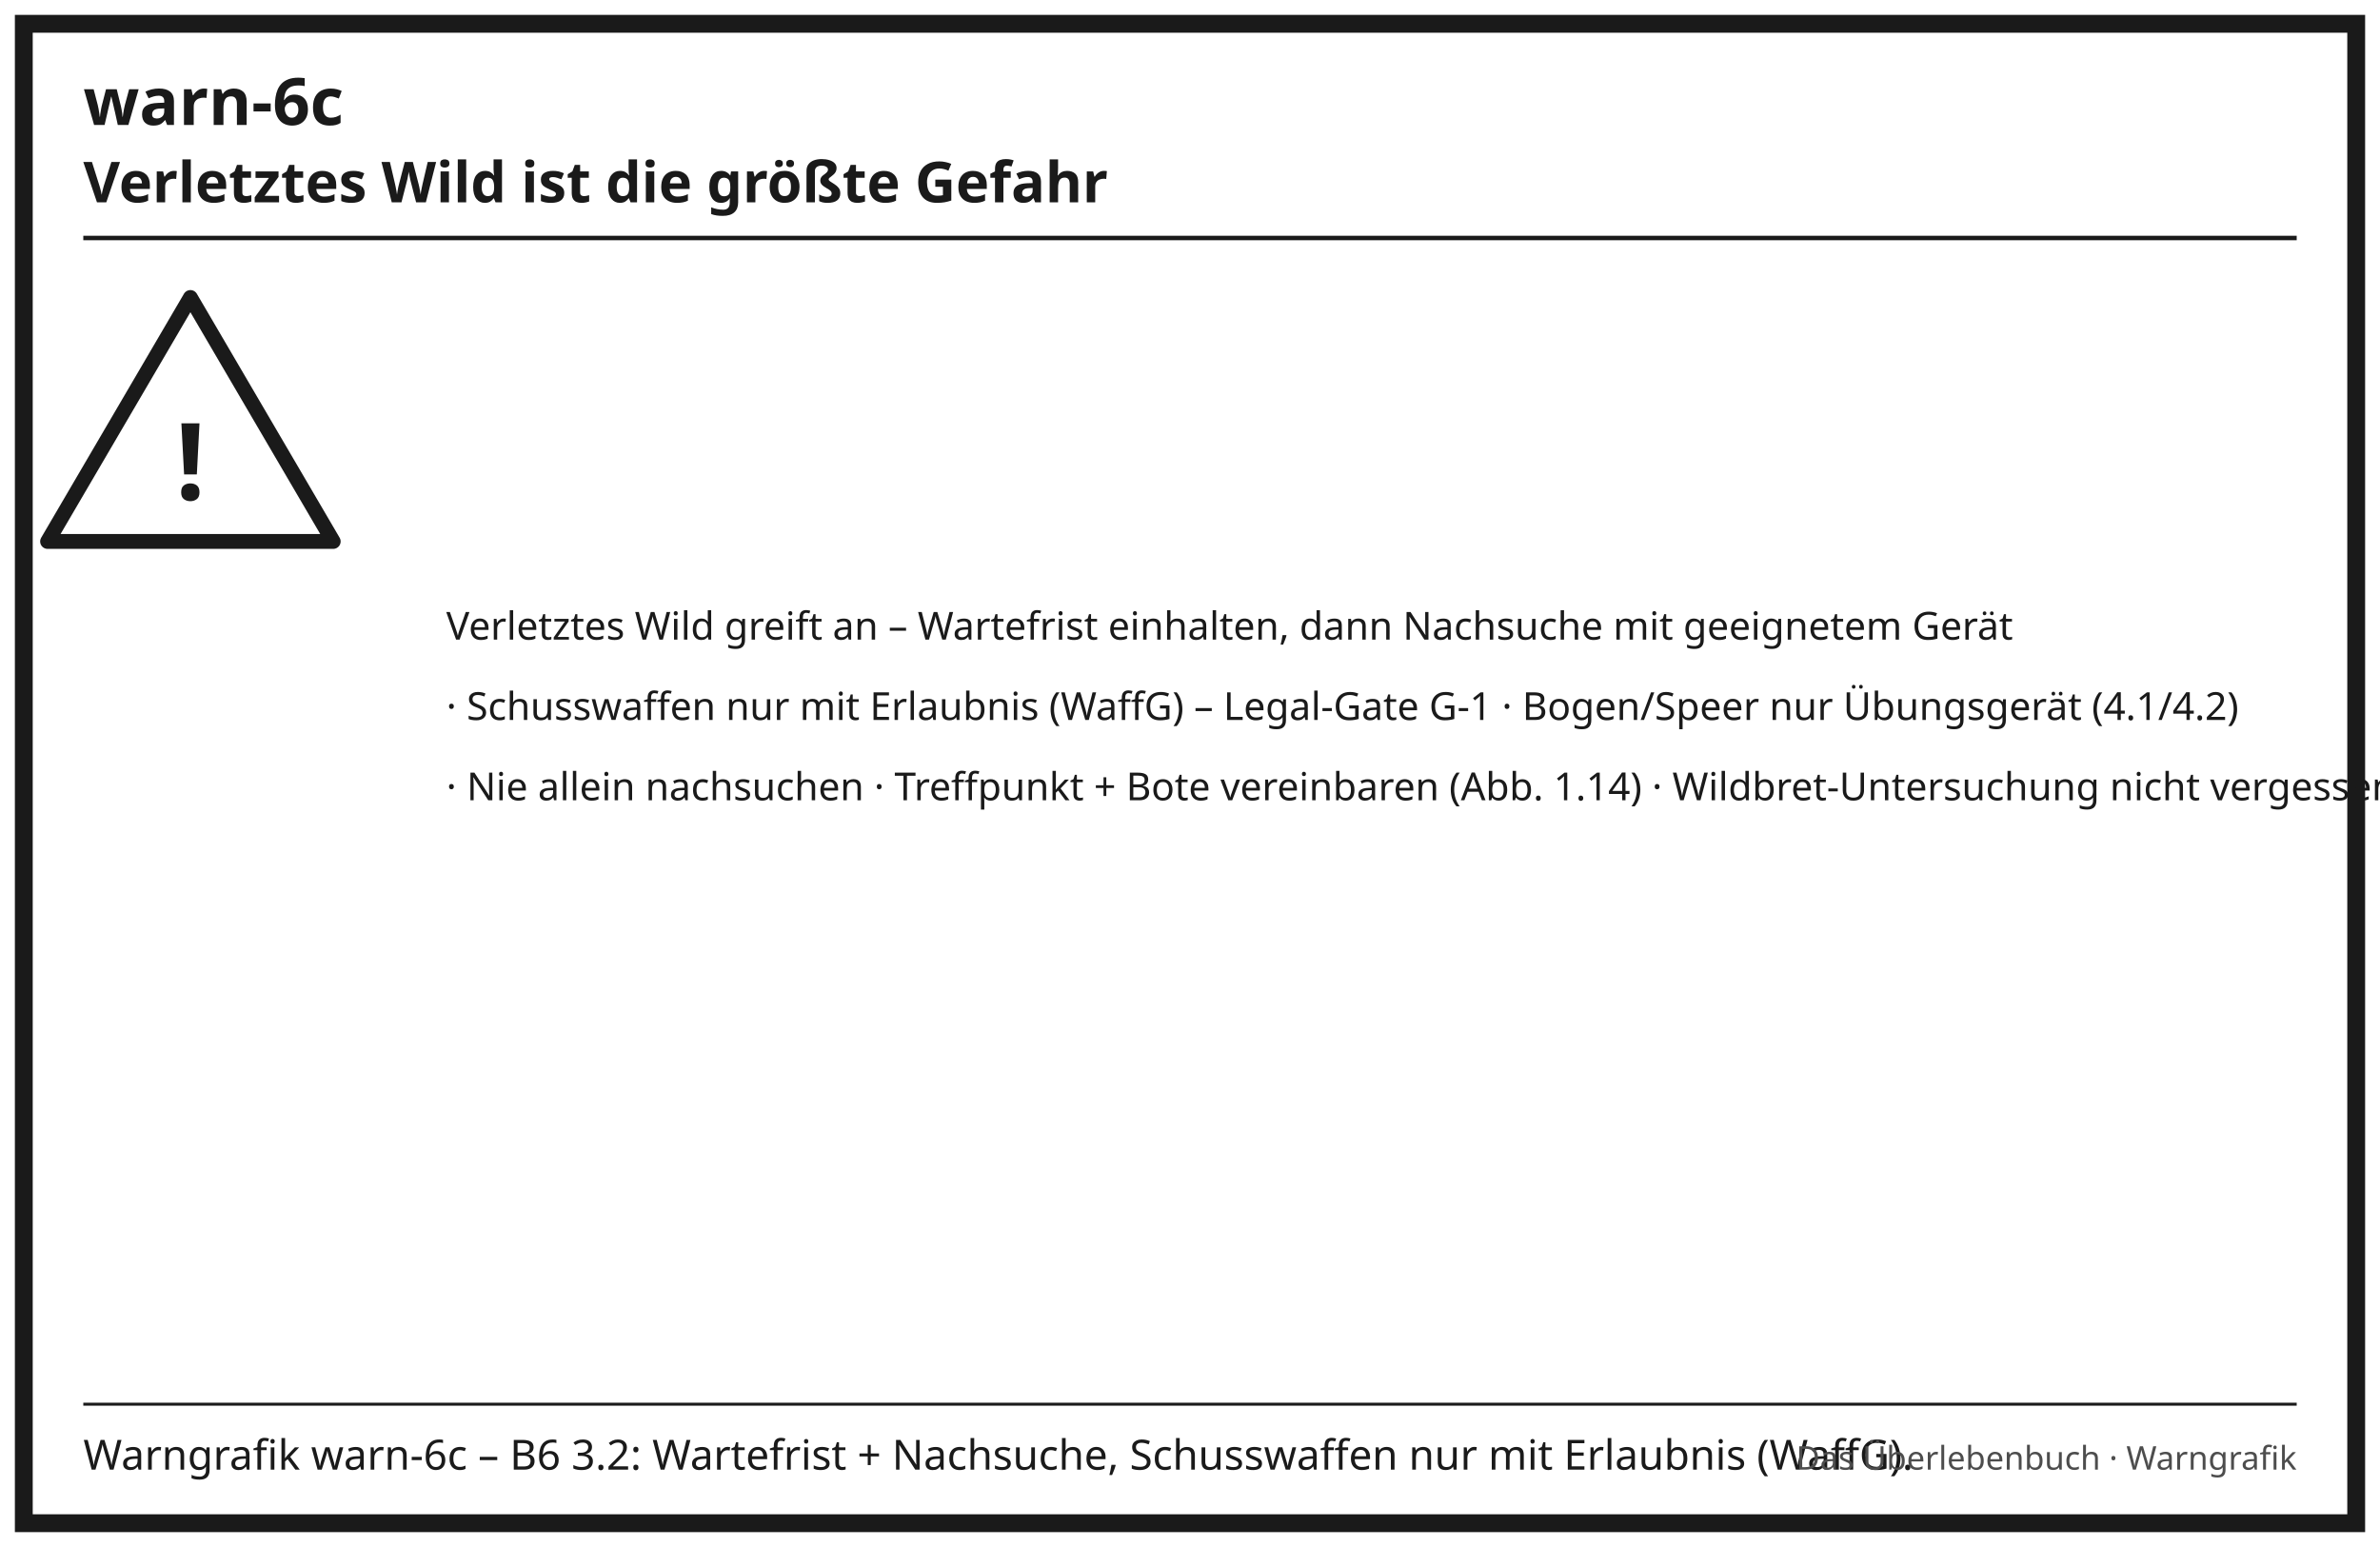
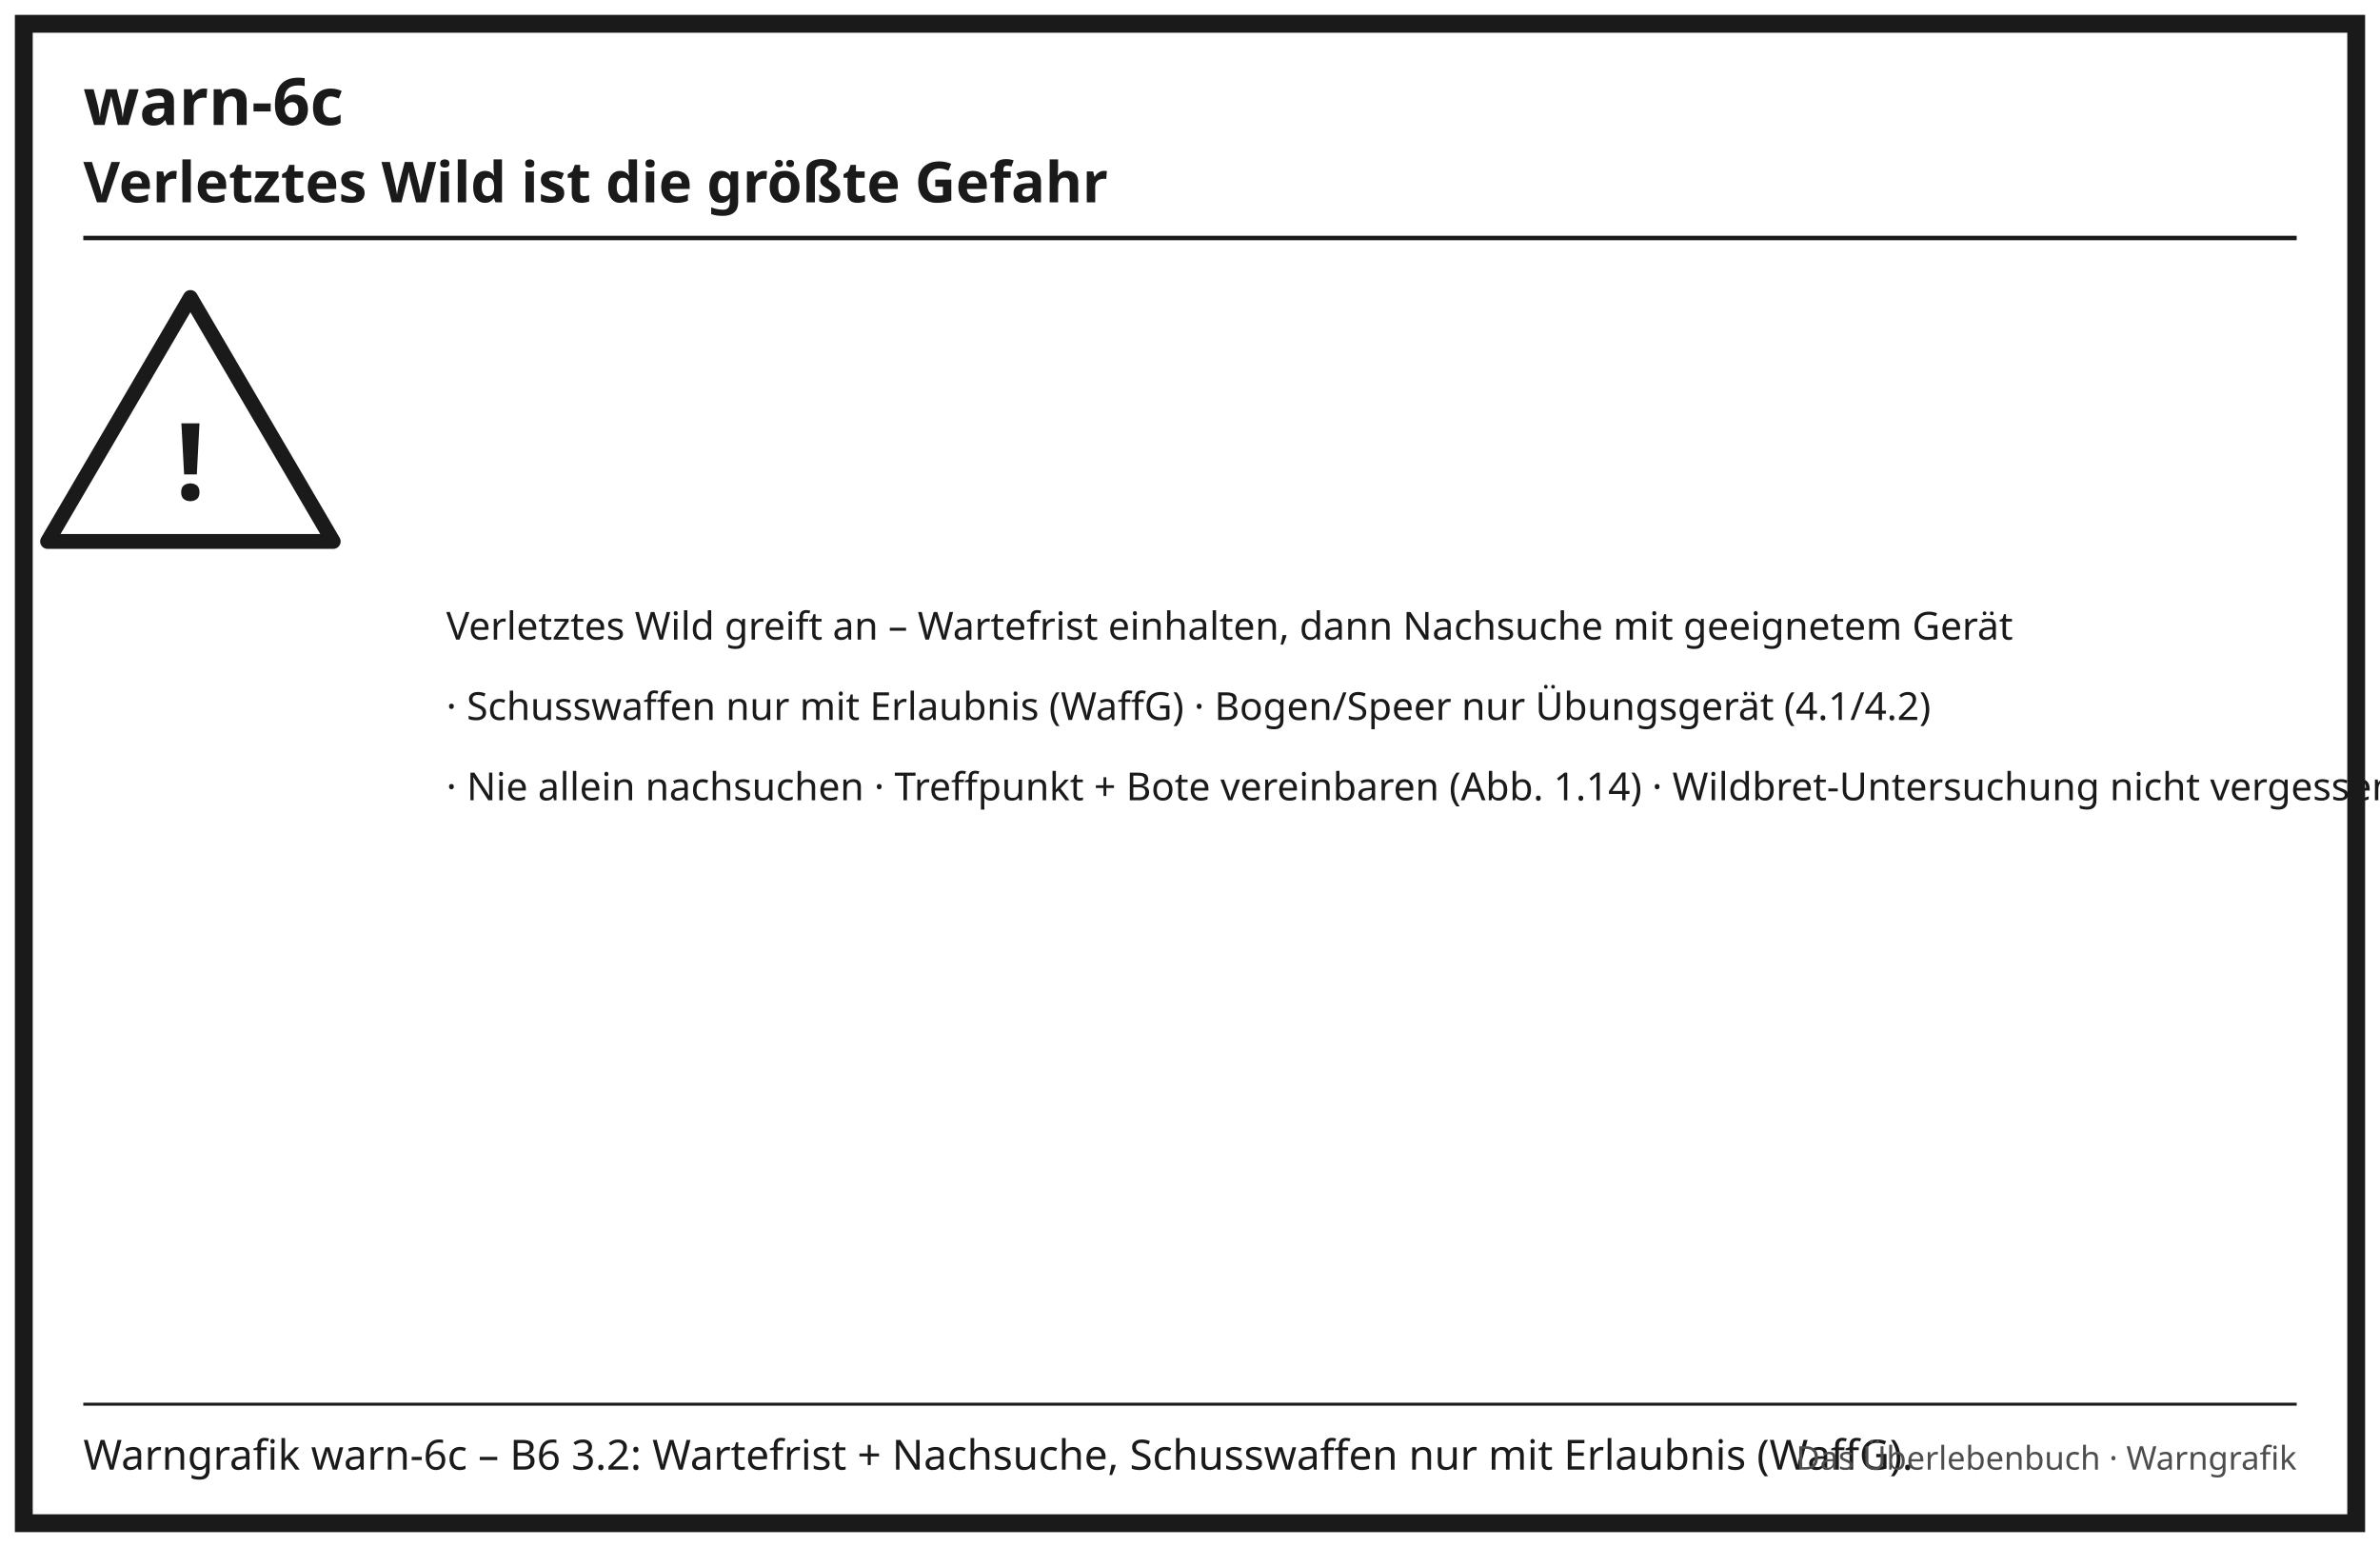
<svg xmlns="http://www.w3.org/2000/svg" viewBox="0 0 800 520" role="img" aria-label="Warngrafik warn-6c: Verletztes Wild ist die größte Gefahr">
  <defs>
    <marker id="ah" markerWidth="10" markerHeight="8" refX="9" refY="4" orient="auto">
      <path d="M0 0 L10 4 L0 8 z" fill="#1a1a1a" />
    </marker>
    <marker id="ahs" markerWidth="10" markerHeight="8" refX="1" refY="4" orient="auto">
      <path d="M10 0 L0 4 L10 8 z" fill="#1a1a1a" />
    </marker>
    <pattern id="hatch" width="8" height="8" patternTransform="rotate(45)" patternUnits="userSpaceOnUse">
      <line x1="0" y1="0" x2="0" y2="8" stroke="#8c8c8c" stroke-width="1.6" />
    </pattern>
    <pattern id="cross" width="8" height="8" patternUnits="userSpaceOnUse">
      <path d="M0 0 L8 8 M8 0 L0 8" stroke="#bfbfbf" stroke-width="1" />
    </pattern>
    <pattern id="dots" width="7" height="7" patternUnits="userSpaceOnUse">
      <circle cx="2" cy="2" r="1.4" fill="#8c8c8c" />
    </pattern>
  </defs>
  <rect x="0" y="0" width="800" height="520" fill="#ffffff" />
  <rect x="8" y="8" width="784" height="504" fill="none" stroke="#1a1a1a" stroke-width="6" />
  <text x="28" y="42" font-family="sans-serif" font-size="22" text-anchor="start" font-weight="bold" fill="#1a1a1a">warn-6c</text>
  <text x="28" y="68" font-family="sans-serif" font-size="19" text-anchor="start" font-weight="bold" fill="#1a1a1a">Verletztes Wild ist die größte Gefahr</text>
  <line x1="28" y1="80" x2="772" y2="80" stroke="#1a1a1a" stroke-width="1.5" />
  <path d="M64 100 L112 182 L16 182 z" fill="#ffffff" stroke="#1a1a1a" stroke-width="5" stroke-linejoin="round" />
  <text x="64" y="168" font-family="sans-serif" font-size="36" text-anchor="middle" font-weight="bold" fill="#1a1a1a">!</text>
  <text x="150" y="215" font-family="sans-serif" font-size="13" text-anchor="start" font-weight="normal" fill="#1a1a1a">Verletztes Wild greift an – Wartefrist einhalten, dann Nachsuche mit geeignetem Gerät</text>
-   <text x="150" y="242" font-family="sans-serif" font-size="13" text-anchor="start" font-weight="normal" fill="#1a1a1a">· Schusswaffen nur mit Erlaubnis (WaffG) – Legal-Gate G-1 · Bogen/Speer nur Übungsgerät (4.1/4.2)</text>
+   <text x="150" y="242" font-family="sans-serif" font-size="13" text-anchor="start" font-weight="normal" fill="#1a1a1a">· Schusswaffen nur mit Erlaubnis (WaffG) · Bogen/Speer nur Übungsgerät (4.1/4.2)</text>
  <text x="150" y="269" font-family="sans-serif" font-size="13" text-anchor="start" font-weight="normal" fill="#1a1a1a">· Nie allein nachsuchen · Treffpunkt + Bote vereinbaren (Abb. 1.14) · Wildbret-Untersuchung nicht vergessen (warn-6b)</text>
  <line x1="28" y1="472" x2="772" y2="472" stroke="#1a1a1a" stroke-width="1" />
  <text x="28" y="494" font-family="sans-serif" font-size="14" text-anchor="start" font-weight="normal" fill="#1a1a1a">Warngrafik warn-6c – B6 3.2: Wartefrist + Nachsuche, Schusswaffen nur mit Erlaubnis (WaffG).</text>
  <text x="772" y="494" font-family="sans-serif" font-size="11" text-anchor="end" font-weight="normal" fill="#4d4d4d">Das Überlebenbuch · Warngrafik</text>
</svg>
